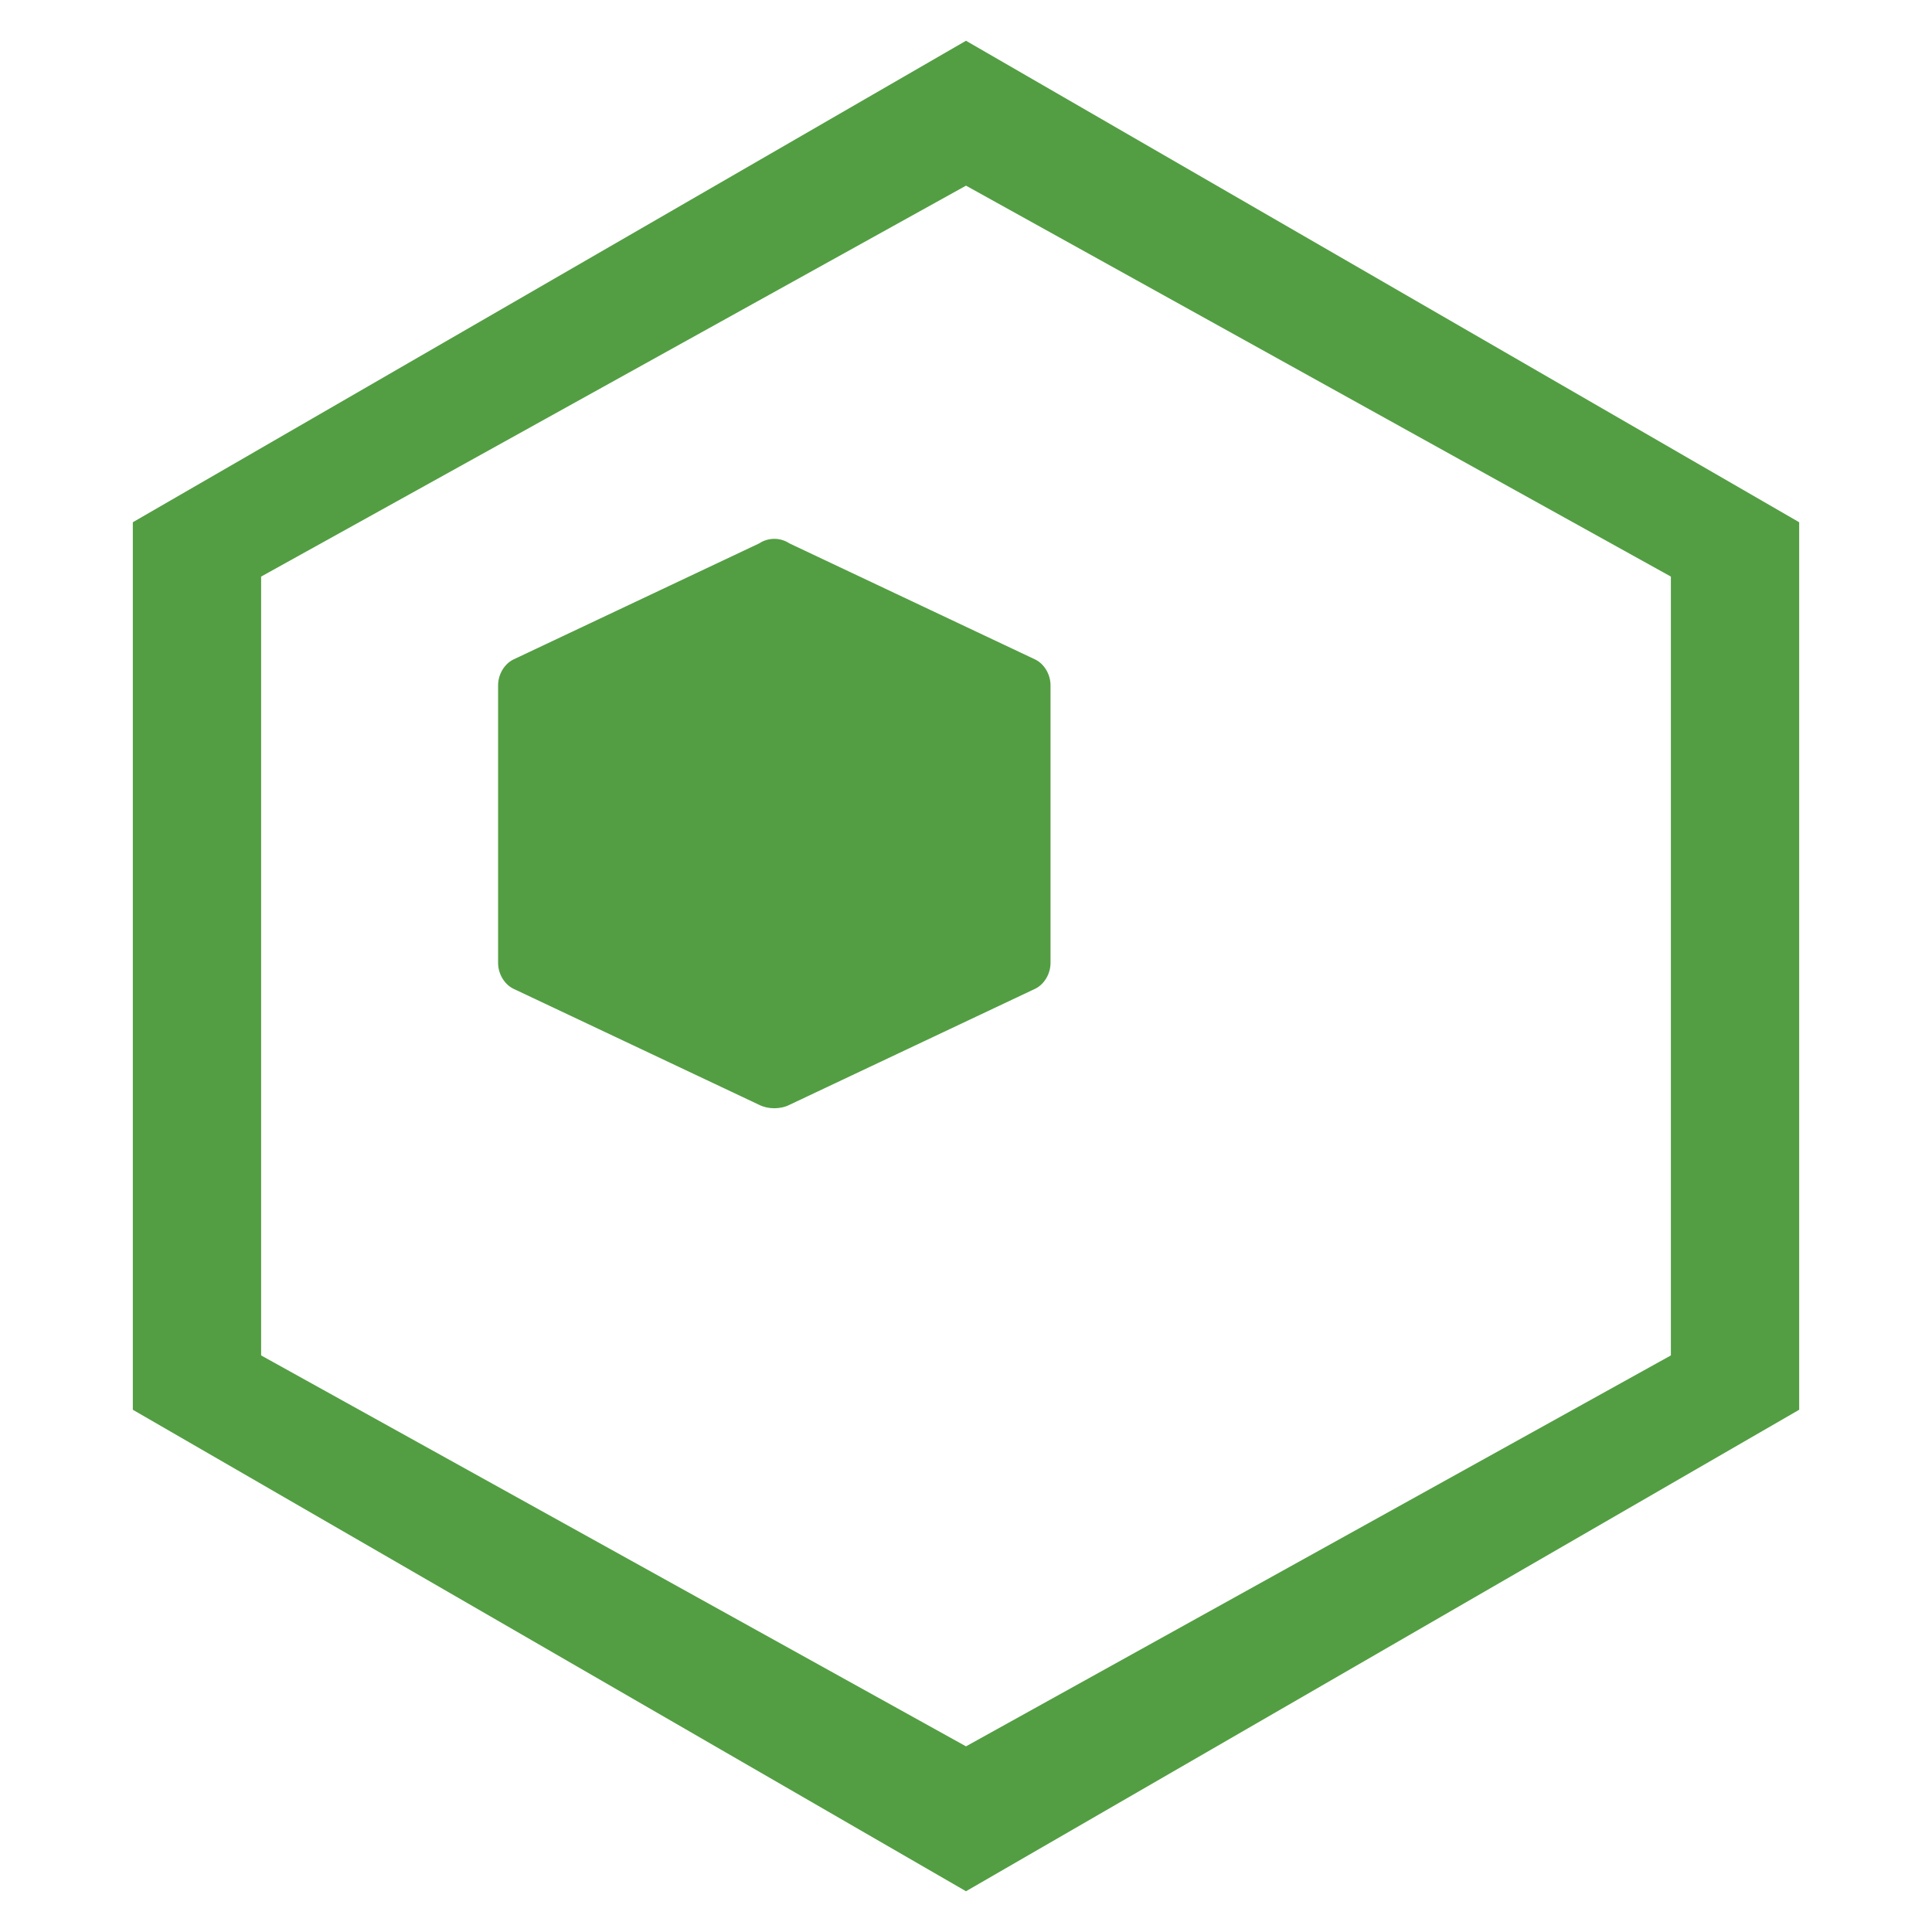
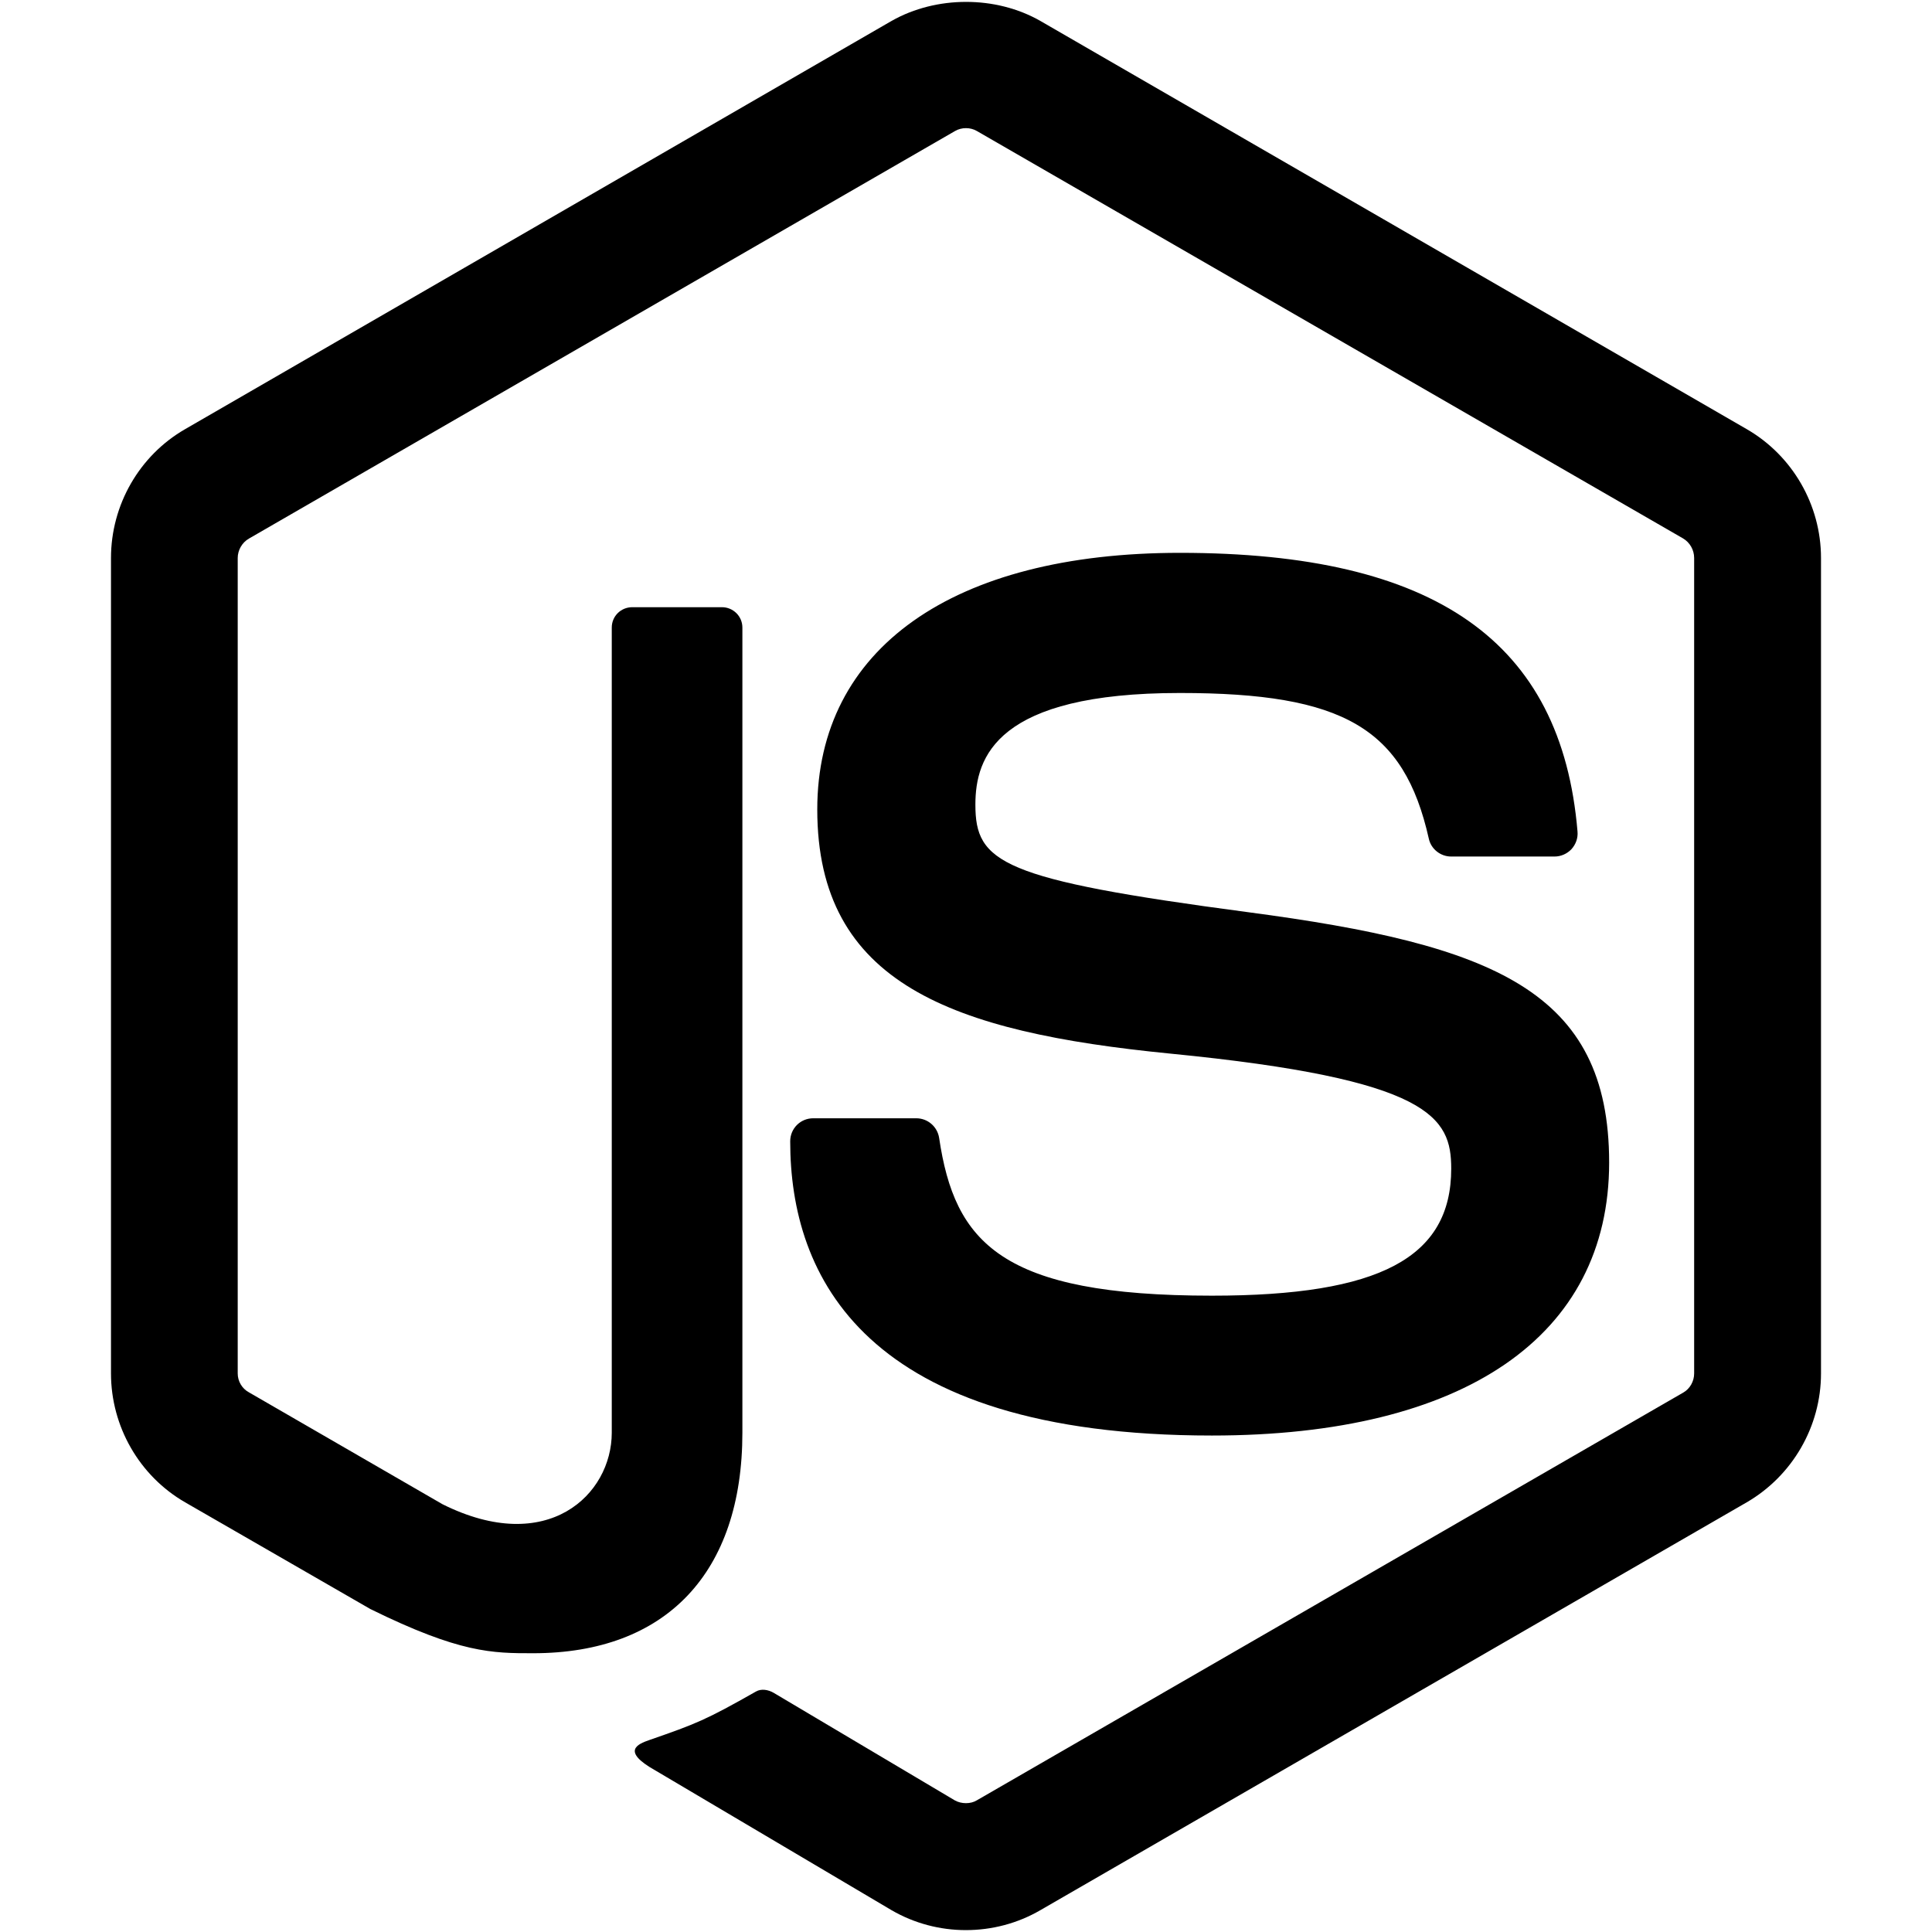
- <svg xmlns="http://www.w3.org/2000/svg" viewBox="0 0 128 128">
-   <path fill="#539E43" d="M64 2.7l55.2 31.9v58.8L64 125.3 8.8 93.4V34.6L64 2.7zm0 9.6L17.3 38.2v51.6L64 115.7l46.7-25.9V38.2L64 12.3z" />
-   <path fill="#539E43" d="M69.6 63.8V45.4c0-.7-.4-1.4-1-1.7L52.3 36c-.6-.4-1.4-.4-2 0l-16.3 7.7c-.6.3-1 1-1 1.7v18.4c0 .7.4 1.4 1 1.7l16.3 7.7c.6.3 1.4.3 2 0l16.3-7.7c.6-.3 1-1 1-1.7z" />
+ <svg xmlns="http://www.w3.org/2000/svg" fill="#000000" version="1.1" width="800px" height="800px" viewBox="0 0 512 512" enable-background="new 0 0 512 512" xml:space="preserve">
+   <g id="5151e0c8492e5103c096af88a51f17e3">
+     <path display="inline" d="M482.585,147.869v216.113c0,14.025-7.546,27.084-19.672,34.143L275.665,506.241   c-5.989,3.474-12.782,5.259-19.719,5.259c-6.838,0-13.649-1.785-19.639-5.259l-62.521-36.99c-9.326-5.207-4.775-7.059-1.692-8.128   c12.454-4.322,14.973-5.318,28.268-12.863c1.387-0.793,3.216-0.483,4.647,0.343l48.031,28.519c1.741,0.981,4.2,0.981,5.801,0   l187.263-108.086c1.744-0.996,2.862-2.983,2.862-5.053V147.869c0-2.117-1.118-4.094-2.906-5.163L258.874,34.716   c-1.726-1.01-4.03-1.01-5.768,0L65.962,142.736c-1.818,1.04-2.965,3.079-2.965,5.133v216.113c0,2.069,1.146,4.009,2.954,4.99   l51.299,29.654c27.829,13.903,44.875-2.485,44.875-18.956V166.309c0-3.017,2.423-5.396,5.439-5.396h23.747   c2.969,0,5.429,2.378,5.429,5.396v213.362c0,37.146-20.236,58.454-55.452,58.454c-10.816,0-19.347,0-43.138-11.713l-49.098-28.287   c-12.133-6.995-19.638-20.117-19.638-34.143V147.869c0-14.043,7.505-27.15,19.638-34.135L236.308,5.526   c11.85-6.701,27.608-6.701,39.357,0l187.248,108.208C475.039,120.748,482.585,133.826,482.585,147.869z M321.171,343.367   c-55.88,0-68.175-14.048-72.294-41.836c-0.477-2.966-3.018-5.175-6.063-5.175h-27.306c-3.382,0-6.096,2.703-6.096,6.104   c0,35.56,19.354,77.971,111.759,77.971c66.906,0,105.269-26.339,105.269-72.343c0-45.623-30.827-57.76-95.709-66.35   c-65.579-8.678-72.243-13.147-72.243-28.508c0-12.661,5.643-29.581,54.216-29.581c43.374,0,59.365,9.349,65.94,38.576   c0.579,2.755,3.083,4.765,5.923,4.765h27.409c1.7,0,3.315-0.73,4.47-1.943c1.158-1.28,1.773-2.947,1.611-4.695   c-4.241-50.377-37.713-73.844-105.354-73.844c-60.209,0-96.118,25.414-96.118,68.002c0,46.217,35.729,59,93.5,64.702   c69.138,6.782,74.504,16.883,74.504,30.488C384.589,333.299,365.655,343.367,321.171,343.367z">
+ 
+ </path>
+   </g>
</svg>
